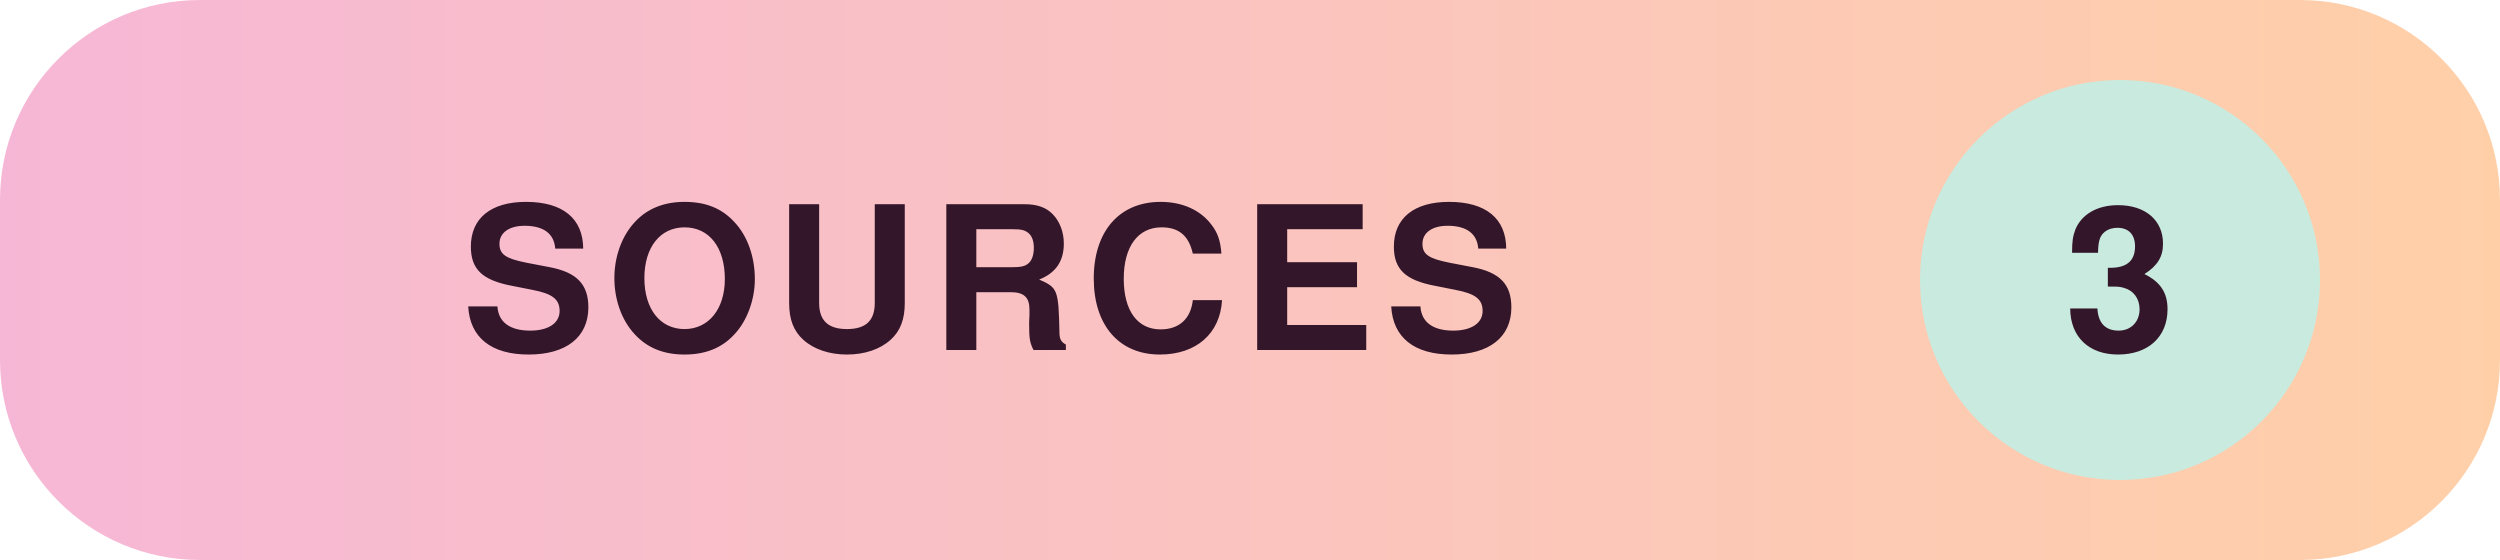
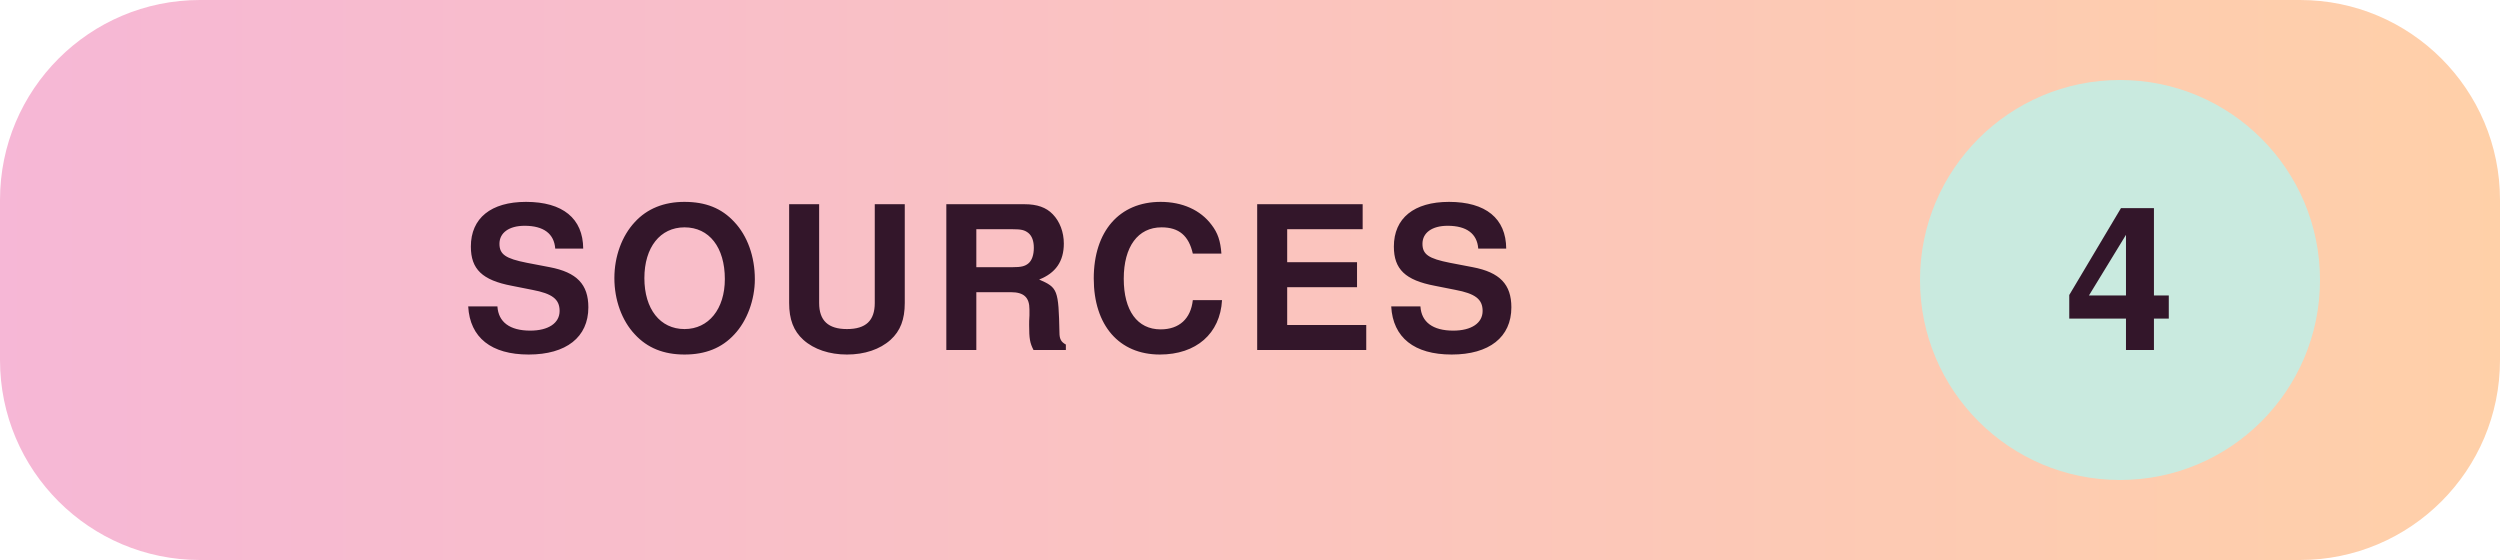
- <svg xmlns="http://www.w3.org/2000/svg" width="250" height="56" viewBox="0 0 250 56" role="img" aria-label="3 Mana sources">
+ <svg xmlns="http://www.w3.org/2000/svg" width="250" height="56" viewBox="0 0 250 56" role="img" aria-label="4 Mana sources">
  <defs>
    <linearGradient id="catalog-count" x1="0" y1="0" x2="1" y2="0">
      <stop offset="0" stop-color="#f6b7d6" />
      <stop offset="1" stop-color="#ffd0a8" />
    </linearGradient>
  </defs>
  <rect width="250" height="56" rx="20" fill="url(#catalog-count)" />
  <text x="99" y="35" text-anchor="middle" font-family="'Quicksand', 'Nunito', -apple-system, 'Segoe UI', Helvetica, Arial, sans-serif" font-size="20" font-weight="800" letter-spacing="1.2" fill="#33162a">SOURCES</text>
  <circle cx="212" cy="28" r="20" fill="#c9eadf" />
-   <text x="212" y="35" text-anchor="middle" font-family="'Quicksand', 'Nunito', -apple-system, 'Segoe UI', Helvetica, Arial, sans-serif" font-size="20" font-weight="850" fill="#33162a">3</text>
+   <text x="212" y="35" text-anchor="middle" font-family="'Quicksand', 'Nunito', -apple-system, 'Segoe UI', Helvetica, Arial, sans-serif" font-size="20" font-weight="850" fill="#33162a">4</text>
</svg>
